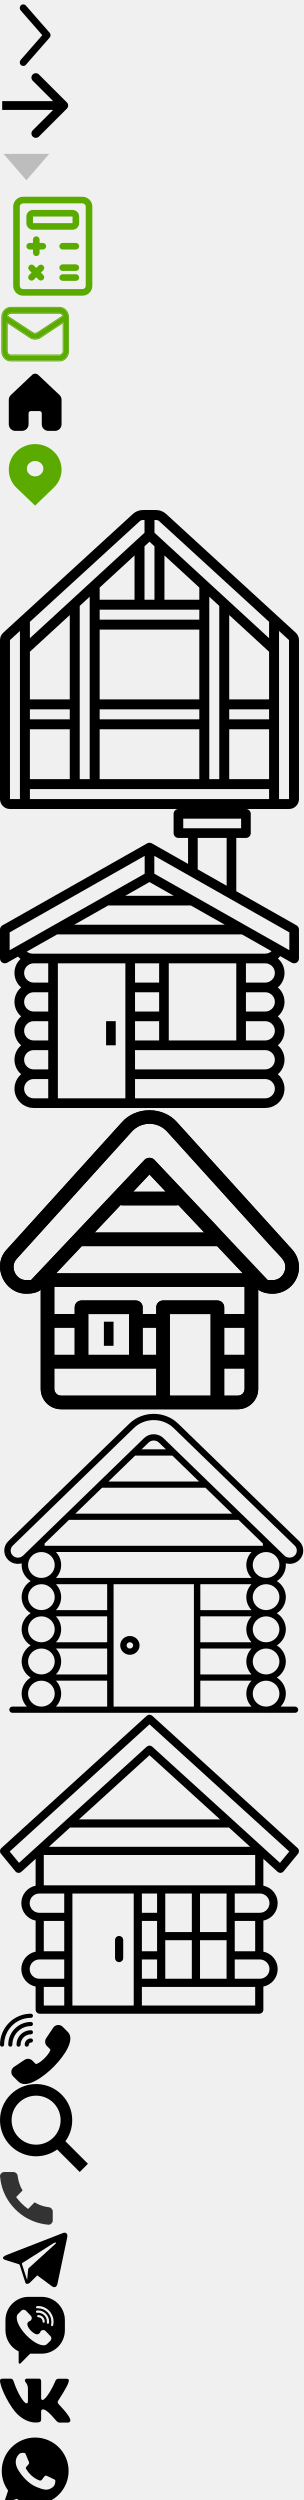
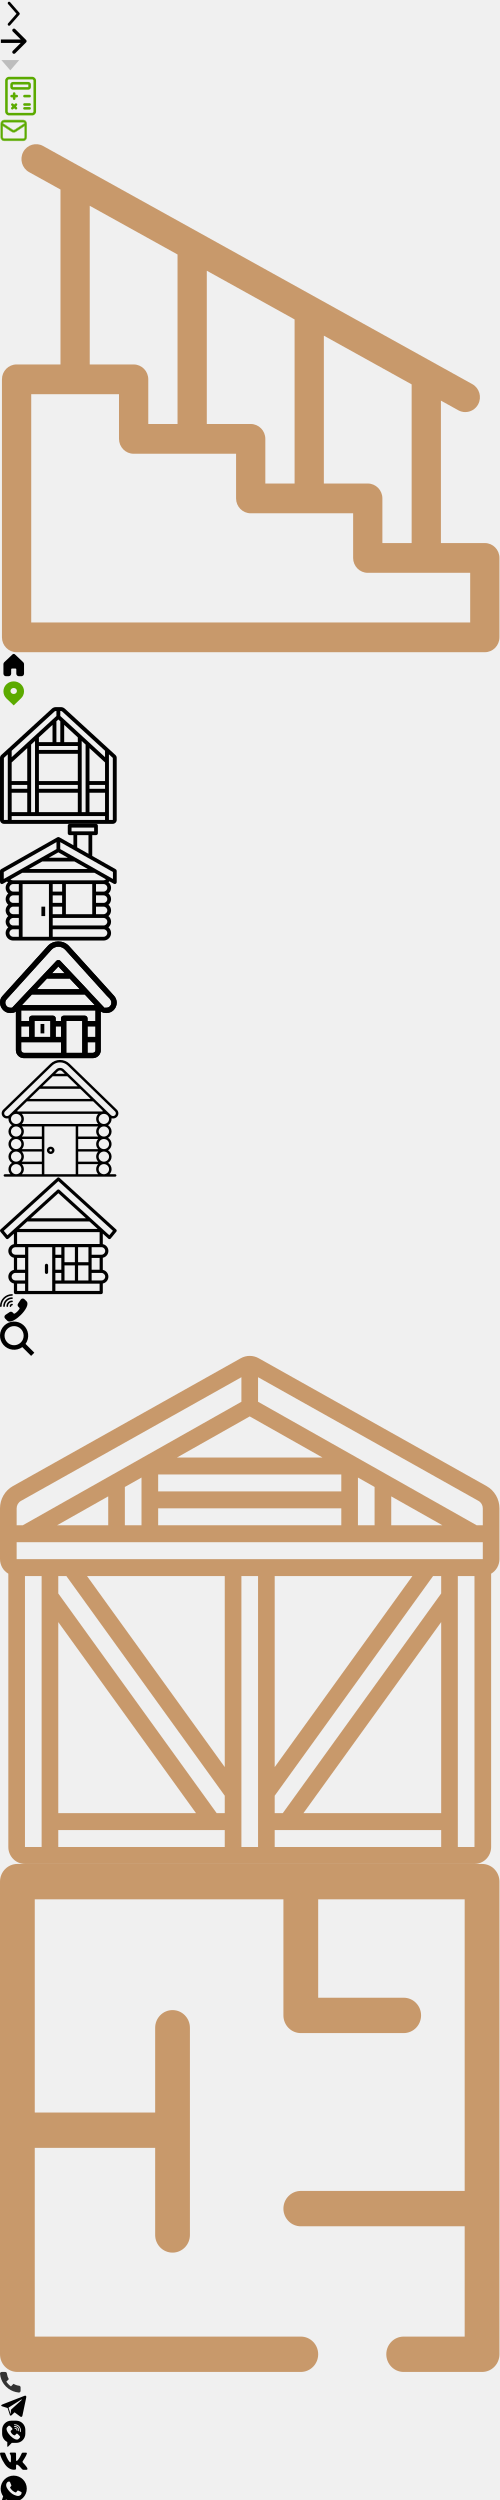
<svg xmlns="http://www.w3.org/2000/svg" xmlns:xlink="http://www.w3.org/1999/xlink">
  <symbol id="arrow-light-sym" viewBox="0 0 16 16">
    <path fill-rule="evenodd" clip-rule="evenodd" d="M5.877 1.258A.76.76 0 0 0 5.3 1a.787.787 0 0 0-.585.25.839.839 0 0 0-.215.575.8.8 0 0 0 .217.56L9.617 8l-4.9 5.614a.804.804 0 0 0-.217.561c0 .2.063.41.215.575.156.169.369.25.585.25a.76.76 0 0 0 .577-.258l.01-.01 5.396-6.171A.804.804 0 0 0 11.5 8a.804.804 0 0 0-.217-.56L5.877 1.257Z" />
  </symbol>
  <use xlink:href="#arrow-light-sym" width="16" height="16" />
  <view id="arrow-light" viewBox="0 0 16 16" />
  <symbol id="arrow-linear-sym" viewBox="0 0 16 16">
    <path fill-rule="evenodd" clip-rule="evenodd" d="m8.843.929 6.364 6.364a1 1 0 0 1 0 1.414L8.843 15.07a1 1 0 0 1-1.414-1.414L12.086 9H.5V7h11.586L7.429 2.343A1 1 0 0 1 8.843.929Z" />
  </symbol>
  <use xlink:href="#arrow-linear-sym" y="16" width="16" height="16" />
  <view id="arrow-linear" viewBox="0 16 16 16" />
  <symbol fill="none" id="arrow-triangle-sym" viewBox="0 0 12 12">
    <path d="m6 9 5.196-6H.804L6 9Z" fill="#BDBDBD" />
  </symbol>
  <use fill="none" xlink:href="#arrow-triangle-sym" y="32" width="12" height="12" />
  <view id="arrow-triangle" viewBox="0 32 12 12" />
  <symbol fill="none" id="calc-sym" viewBox="0 0 24 24">
    <path d="M21 21V3C21 1.76 19.99.75 18.75.75H5.25C4.01.75 3 1.76 3 3v18c0 1.24 1.01 2.25 2.25 2.25h13.5c1.24 0 2.25-1.01 2.25-2.25ZM4.5 21V3c0-.413.337-.75.75-.75h13.5a.75.75 0 0 1 .75.75v18a.75.75 0 0 1-.75.75H5.25A.751.751 0 0 1 4.5 21Z" fill="#5BAA00" />
    <path d="M16.5 3.75h-9c-.827 0-1.5.673-1.5 1.5v1.5c0 .827.673 1.5 1.5 1.5h9c.827 0 1.5-.673 1.5-1.5v-1.5c0-.827-.673-1.5-1.5-1.5Zm-9 3v-1.5h9v1.5h-9Zm2.25 4.5H9v-.75a.75.75 0 0 0-1.5 0v.75h-.75a.75.75 0 0 0 0 1.5h.75v.75a.75.75 0 0 0 1.5 0v-.75h.75a.75.75 0 0 0 0-1.5Zm7.5 0h-3a.75.75 0 1 0 0 1.5h3a.75.75 0 1 0 0-1.5Zm0 4.875h-3a.75.75 0 1 0 0 1.5h3a.75.75 0 1 0 0-1.5Zm0 2.25h-3a.75.75 0 1 0 0 1.5h3a.75.75 0 1 0 0-1.5ZM9.841 16.41a.75.75 0 0 0-1.06 0l-.53.53-.53-.53a.75.75 0 1 0-1.061 1.06l.53.53-.53.53a.75.75 0 1 0 1.06 1.06l.53-.53.53.53a.748.748 0 0 0 1.061 0 .75.75 0 0 0 0-1.06l-.53-.53.53-.53a.75.75 0 0 0 0-1.06Z" fill="#5BAA00" />
  </symbol>
  <use fill="none" xlink:href="#calc-sym" y="44" width="24" height="24" />
  <view id="calc" viewBox="0 44 24 24" />
  <symbol fill="none" id="email-sym" viewBox="0 0 16 16">
    <path fill-rule="evenodd" clip-rule="evenodd" d="M13.581 14.2H2.418a2.037 2.037 0 0 1-1.503-.692A2.46 2.46 0 0 1 .3 11.87V4.13c.002-.61.221-1.2.615-1.637.395-.438.934-.69 1.503-.692H13.58a2.037 2.037 0 0 1 1.503.692 2.46 2.46 0 0 1 .616 1.636v7.743c-.002.61-.221 1.2-.616 1.637-.394.438-.935.69-1.503.692ZM6.74 8.864 1.746 5.57v6.3c0 .21.076.408.204.551a.63.63 0 0 0 .468.218h11.163a.63.63 0 0 0 .468-.218.825.825 0 0 0 .204-.55V5.548L9.261 8.864a2.3 2.3 0 0 1-1.26.38c-.446 0-.882-.132-1.262-.38Zm2.412-.167a2.1 2.1 0 0 1-1.15.348 2.1 2.1 0 0 1-1.152-.348L1.546 5.198v6.673c0 .256.092.503.256.684a.83.83 0 0 0 .616.284h11.163a.83.83 0 0 0 .617-.284c.163-.181.255-.428.255-.684V5.175L9.151 8.697ZM15.5 11.87a2.26 2.26 0 0 1-.564 1.503c-.36.399-.847.624-1.355.626H2.418a1.835 1.835 0 0 1-1.354-.626A2.26 2.26 0 0 1 .5 11.871V4.129c0-.085.005-.168.014-.251v-.004a2.29 2.29 0 0 1 .55-1.248c.36-.4.846-.624 1.354-.626h11.163c.508.002.995.227 1.355.626a2.209 2.209 0 0 1 .547 1.227v.006c.011.09.016.18.017.27v7.742ZM1.634 3.705a.973.973 0 0 1 .168-.26.83.83 0 0 1 .616-.284h11.163a.83.83 0 0 1 .617.284.968.968 0 0 1 .226.434l-5.83 3.834a1.093 1.093 0 0 1-.615.192c-.216 0-.429-.067-.614-.192l-5.794-3.81a1.04 1.04 0 0 1 .063-.198Zm.17.112a.78.78 0 0 1 .146-.239.63.63 0 0 1 .468-.217h11.163a.63.63 0 0 1 .468.217.775.775 0 0 1 .137.217L8.483 7.546l-.002.002a.894.894 0 0 1-.502.157.894.894 0 0 1-.502-.157L1.805 3.817Z" fill="#5BAA00" />
    <path fill-rule="evenodd" clip-rule="evenodd" d="M15.5 11.87a2.26 2.26 0 0 1-.564 1.504c-.36.399-.847.624-1.355.626H2.418a1.835 1.835 0 0 1-1.354-.626A2.26 2.26 0 0 1 .5 11.871V4.129c0-.085.005-.168.014-.251v-.004a2.29 2.29 0 0 1 .55-1.248c.36-.4.846-.624 1.354-.626h11.163c.508.002.995.227 1.355.626a2.209 2.209 0 0 1 .547 1.227v.006c.011.09.016.18.017.27v7.742ZM8 9.046a2.1 2.1 0 0 0 1.151-.348l5.302-3.522v6.696c0 .256-.092.503-.255.684a.83.83 0 0 1-.617.284H2.418a.83.83 0 0 1-.616-.284 1.024 1.024 0 0 1-.256-.684V5.198L6.85 8.697A2.1 2.1 0 0 0 8 9.045Zm-6.366-5.34a.973.973 0 0 1 .168-.26.83.83 0 0 1 .616-.284h11.163a.83.83 0 0 1 .617.284.968.968 0 0 1 .226.434l-5.83 3.834a1.093 1.093 0 0 1-.615.192c-.216 0-.429-.067-.614-.192l-5.794-3.81a1.04 1.04 0 0 1 .063-.198Z" fill="#5BAA00" />
  </symbol>
  <use fill="none" xlink:href="#email-sym" y="68" width="16" height="16" />
  <view id="email" viewBox="0 68 16 16" />
+   <symbol fill="none" id="floors-sym" viewBox="0 0 291 296">
+     <g clip-path="url(#a)">
+       <path d="M282.473 232.407h-25.577v-82.991l10.127 5.621a8.383 8.383 0 0 0 4.074 1.059 8.504 8.504 0 0 0 7.493-4.521c2.253-4.203.73-9.471-3.404-11.766L25.11 1.061c-4.132-2.294-9.312-.745-11.565 3.46-2.256 4.203-.733 9.471 3.401 11.766l18.292 10.146v101.911H9.662c-4.71 0-8.526 3.882-8.526 8.672v150.313c0 4.787 3.817 8.672 8.526 8.672h272.811c4.709 0 8.525-3.885 8.525-8.672v-46.25c0-4.79-3.816-8.672-8.525-8.672Zm-42.627 0h-17.051v-26.016c0-4.79-3.817-8.672-8.526-8.672h-25.576v-86.143l51.153 28.38v92.451Zm-85.255-34.688v-26.016c0-4.787-3.816-8.672-8.525-8.672H120.49V73.736l51.152 28.38v95.603h-17.051ZM52.286 35.896l51.153 28.38v98.755h-17.05v-26.015c0-4.788-3.817-8.672-8.526-8.672H52.286V35.896Zm221.661 242.761H18.187V145.688h51.15v26.015c0 4.79 3.819 8.672 8.526 8.672h59.678v26.016c0 4.79 3.816 8.672 8.525 8.672h59.678v26.016c0 4.789 3.816 8.671 8.525 8.671h59.678v28.907Z" fill="#C8996B" />
+     </g>
+     <defs>
+       <clipPath id="a">
+         <path fill="#fff" d="M0 0h291v296H0z" />
+       </clipPath>
+     </defs>
+   </symbol>
+   <use fill="none" xlink:href="#floors-sym" y="84" width="291" height="296" />
+   <view id="floors" viewBox="0 84 291 296" />
  <symbol id="home-sym" viewBox="0 0 16 16">
    <path d="M8.687 1.262a1 1 0 0 0-1.374 0L2.469 5.84A1.5 1.5 0 0 0 2 6.93v5.57A1.5 1.5 0 0 0 3.5 14H5a1.5 1.5 0 0 0 1.5-1.5V10a.5.5 0 0 1 .5-.5h2a.5.5 0 0 1 .5.5v2.5A1.5 1.5 0 0 0 11 14h1.5a1.5 1.5 0 0 0 1.5-1.5V6.93a1.501 1.501 0 0 0-.47-1.09L8.687 1.26v.002Z" />
  </symbol>
-   <use xlink:href="#home-sym" y="84" width="16" height="16" />
-   <view id="home" viewBox="0 84 16 16" />
+   <use xlink:href="#home-sym" y="380" width="16" height="16" />
+   <view id="home" viewBox="0 380 16 16" />
  <symbol fill="none" id="location-sym" viewBox="0 0 16 16">
    <path d="M12.227 2.707C9.9.431 6.072.431 3.745 2.707a5.724 5.724 0 0 0 0 8.23L7.985 15l4.242-4.098a5.62 5.62 0 0 0 0-8.195ZM7.986 8.346c-1.05 0-1.877-.77-1.877-1.751 0-.98.826-1.751 1.877-1.751 1.05 0 1.876.77 1.876 1.75 0 .981-.825 1.752-1.876 1.752Z" fill="#5BAA00" />
  </symbol>
-   <use fill="none" xlink:href="#location-sym" y="100" width="16" height="16" />
-   <view id="location" viewBox="0 100 16 16" />
+   <use fill="none" xlink:href="#location-sym" y="396" width="16" height="16" />
+   <view id="location" viewBox="0 396 16 16" />
  <symbol id="project-1-sym" viewBox="0 0 68 68">
    <path d="M37.778.893A3.4 3.4 0 0 0 35.48 0h-2.96c-.85 0-1.67.318-2.296.893L.736 27.908A2.273 2.273 0 0 0 0 29.58v36.153A2.267 2.267 0 0 0 2.267 68h63.466A2.267 2.267 0 0 0 68 65.733V29.58c0-.636-.267-1.243-.735-1.673L37.778.893Zm-1.533 1.672L61.2 25.427v3.724L35.133 5.169V2.267h.347c.284 0 .557.106.765.298ZM22.667 61.2V49.867h22.666V61.2H22.667ZM6.8 61.2V49.867h9.067V61.2H6.8Zm0-15.867h9.067V47.6H6.8v-2.267Zm9.067-2.266H6.8V32.23l9.067-8.341v19.177Zm2.266 5.666V21.804L20.4 19.72V61.2h-2.267V48.733Zm13.6-26.066h13.6v2.266H22.667v-2.266h9.066ZM22.667 27.2h22.666v15.867H22.667V27.2Zm0 18.133h22.666V47.6H22.667v-2.267ZM45.333 20.4H37.4V10.335l7.933 7.299V20.4ZM34 7.206l1.133 1.042V20.4h-2.266V8.248L34 7.206ZM30.6 20.4h-7.933v-2.766l7.933-7.3V20.4Zm17 28.333V19.72l2.267 2.085V61.2H47.6V48.733Zm4.533-3.4H61.2V47.6h-9.067v-2.267Zm9.067-2.266h-9.067V23.89l9.067 8.34v10.837Zm-9.067 6.8H61.2V61.2h-9.067V49.867ZM31.755 2.565c.208-.192.481-.299.765-.298h.347v2.902L6.8 29.151v-3.725L31.755 2.565ZM2.267 29.58l2.266-2.077v38.23H2.267V29.58ZM6.8 63.467h54.4v2.266H6.8v-2.266Zm58.933 2.266h-2.266v-38.23l2.266 2.077v36.153Z" />
  </symbol>
-   <use xlink:href="#project-1-sym" y="116" width="68" height="68" />
-   <view id="project-1" viewBox="0 116 68 68" />
+   <use xlink:href="#project-1-sym" y="412" width="68" height="68" />
+   <view id="project-1" viewBox="0 412 68 68" />
  <symbol id="project-2-sym" viewBox="0 0 68 68">
    <path d="M67.444 26.465 53.742 18.7V6.58h2.194a1.097 1.097 0 0 0 1.096-1.096V1.097A1.097 1.097 0 0 0 55.936 0H40.58a1.097 1.097 0 0 0-1.097 1.097v4.387A1.097 1.097 0 0 0 40.58 6.58h2.193v5.905L34.541 7.82a1.097 1.097 0 0 0-1.082 0L.556 26.465A1.097 1.097 0 0 0 0 27.42V34a1.096 1.096 0 0 0 1.637.954l2.456-1.393c.174.2.367.384.575.549a4.34 4.34 0 0 0 .138 6.47 4.33 4.33 0 0 0 0 6.581 4.329 4.329 0 0 0 0 6.58 4.33 4.33 0 0 0 0 6.581A4.369 4.369 0 0 0 7.677 68h52.646a4.369 4.369 0 0 0 2.87-7.678 4.328 4.328 0 0 0 0-6.58 4.329 4.329 0 0 0 0-6.58 4.329 4.329 0 0 0 0-6.581 4.328 4.328 0 0 0 .015-6.569c.19-.167.366-.35.525-.548l2.632 1.49A1.098 1.098 0 0 0 68 34v-6.58a1.097 1.097 0 0 0-.556-.955ZM41.677 2.194H54.84v2.193H41.677V2.194Zm3.29 4.387h6.581v10.876l-6.58-3.729V6.581Zm6.163 19.742H16.87l7.742-4.387h18.776l1.722.976 6.02 3.41ZM34 16.615l5.517 3.127H28.483L34 16.615ZM2.194 28.059l30.71-17.403v4.058L2.193 32.118v-4.06Zm3.29 9.231a2.194 2.194 0 0 1 2.193-2.193h3.29v4.387h-3.29a2.194 2.194 0 0 1-2.193-2.194Zm48.258 15.355H38.387V35.097h15.355v17.548Zm-17.548-6.58H30.71v-4.388h5.483v4.388Zm-5.484 2.193h5.483v4.387H30.71v-4.387Zm5.483-8.774H30.71v-4.387h5.483v4.387Zm-7.677 14.258v12.064H13.161v-30.71h15.355v18.646ZM5.484 43.87a2.193 2.193 0 0 1 2.193-2.194h3.29v4.388h-3.29a2.193 2.193 0 0 1-2.193-2.194Zm0 6.58a2.194 2.194 0 0 1 2.193-2.193h3.29v4.387h-3.29a2.194 2.194 0 0 1-2.193-2.193Zm0 6.581a2.194 2.194 0 0 1 2.193-2.193h3.29v4.387h-3.29a2.193 2.193 0 0 1-2.193-2.194Zm0 6.58a2.194 2.194 0 0 1 2.193-2.193h3.29v4.387h-3.29a2.193 2.193 0 0 1-2.193-2.193Zm57.032 0a2.194 2.194 0 0 1-2.193 2.194H30.71V61.42h29.613a2.194 2.194 0 0 1 2.193 2.194Zm0-6.58a2.194 2.194 0 0 1-2.193 2.194H30.71v-4.387h29.613a2.194 2.194 0 0 1 2.193 2.193Zm0-6.58a2.194 2.194 0 0 1-2.193 2.193h-4.388v-4.387h4.388a2.194 2.194 0 0 1 2.193 2.194Zm0-6.581a2.194 2.194 0 0 1-2.193 2.194h-4.388v-4.388h4.388a2.194 2.194 0 0 1 2.193 2.194Zm0-6.58a2.194 2.194 0 0 1-2.193 2.193h-4.388v-4.387h4.388a2.194 2.194 0 0 1 2.193 2.193Zm-2.193-4.388H7.677c-.088 0-.17.021-.257.026v-.026a2.18 2.18 0 0 1-1.329-.472L13 28.516h42.006l6.753 3.827a2.17 2.17 0 0 1-1.435.56Zm5.483-.785-9.975-5.653-20.734-11.75v-4.058l30.71 17.402v4.059Z" />
    <path d="M26.323 48.258h-2.194v5.484h2.194v-5.484Z" />
  </symbol>
-   <use xlink:href="#project-2-sym" y="184" width="68" height="68" />
-   <view id="project-2" viewBox="0 184 68 68" />
+   <use xlink:href="#project-2-sym" y="480" width="68" height="68" />
+   <view id="project-2" viewBox="0 480 68 68" />
  <symbol id="project-3-sym" viewBox="0 0 68 69">
    <path d="M25.823 48.608h-2.194v5.484h2.194v-5.484Z" />
    <path d="M40.304 3.297c-3.203-3.697-9.421-3.702-12.624 0L1.538 32.196c-3.49 3.658-.628 10.043 4.458 10.043 2.57 0 3.265-.93 3.265-.93v22.575a4.644 4.644 0 0 0 4.637 4.638h40.19a4.643 4.643 0 0 0 4.637-4.638V41.307s1.024.932 3.265.932A6.017 6.017 0 0 0 68 36.23c0-1.494-.55-2.928-1.553-4.033l-26.143-28.9ZM27.433 22.064c.123.031.242.076.377.076h12.366c.134 0 .254-.045.379-.076l5.91 6.26H21.52l5.913-6.26Zm2.847-3.016 3.713-3.932 3.713 3.932H30.28ZM18.6 31.417h30.786l5.84 6.184H12.76l5.84-6.184Zm-6.248 24.737V49.97h4.637v6.184h-4.637Zm7.729-9.277h9.275v9.277H20.08v-9.277Zm12.366 3.093h3.092v6.184h-3.092V49.97Zm4.637-6.185c-.854 0-1.545.693-1.545 1.546v1.546h-3.092v-1.546c0-.853-.692-1.546-1.546-1.546H18.535c-.853 0-1.546.693-1.546 1.546v1.546h-4.637v-6.184h43.282v6.184h-4.638v-1.546c0-.853-.69-1.546-1.545-1.546H37.084Zm13.912 6.185h4.638v6.184h-4.638V49.97ZM12.352 63.884v-4.638H35.54v6.184H13.898a1.549 1.549 0 0 1-1.546-1.546ZM38.63 65.43V46.877h9.275V65.43H38.63Zm15.458 0h-3.092v-6.184h4.638v4.638c0 .852-.693 1.546-1.546 1.546Zm7.902-26.283h-1.054l-25.82-27.345c-.584-.619-1.663-.619-2.247 0L7.05 39.147H5.996c-2.46.071-3.868-3.1-2.164-4.876l26.142-28.9a5.424 5.424 0 0 1 8.04 0l26.142 28.9c1.69 1.771.306 4.952-2.166 4.876Z" />
    <path fill-rule="evenodd" clip-rule="evenodd" d="M27.983 3.558c3.043-3.516 8.976-3.512 12.019 0L66.15 32.466a5.588 5.588 0 0 1 1.45 3.763 5.617 5.617 0 0 1-5.61 5.611c-1.063 0-1.825-.22-2.313-.433a3.428 3.428 0 0 1-.535-.286 1.932 1.932 0 0 1-.139-.101l-.007-.006-.002-.002-.001-.002-.668-.608v23.483a4.243 4.243 0 0 1-4.237 4.239h-40.19a4.244 4.244 0 0 1-4.237-4.239V40.103l-.717.96a2.041 2.041 0 0 1-.522.348c-.433.205-1.19.428-2.426.428-2.361 0-4.219-1.48-5.08-3.413-.86-1.931-.703-4.262.911-5.954l26.15-28.907.006-.007Zm31.142 38.02c-.27-.152-.4-.271-.4-.271v22.577a4.643 4.643 0 0 1-4.637 4.638h-40.19a4.644 4.644 0 0 1-4.637-4.638V41.31s-.11.145-.4.322c-.444.269-1.313.608-2.865.608-5.086 0-7.948-6.385-4.458-10.043l26.142-28.9c3.203-3.7 9.422-3.696 12.624 0l26.142 28.9A5.988 5.988 0 0 1 68 36.228a6.017 6.017 0 0 1-6.01 6.011c-1.441 0-2.379-.385-2.865-.66ZM27.53 21.676l-.227-.056-6.71 7.104h26.8l-6.708-7.104-.226.056c-.065.016-.11.029-.145.039a.46.46 0 0 1-.138.025H27.81a.47.47 0 0 1-.14-.026l-.14-.038Zm6.463-7.142-4.64 4.914h9.28l-4.64-4.914ZM56.153 38l-6.595-6.984h-31.13L11.832 38h44.322Zm-44.2 11.569v6.984h5.436V49.57h-5.437Zm17.803-3.093H19.68v10.077h10.075V46.477Zm6.183 3.093h-3.892v6.984h3.892V49.57Zm-3.892-2.293h3.892V45.33c0-.633.512-1.146 1.145-1.146h12.367c.633 0 1.145.514 1.145 1.146v1.946h5.438v-6.984H11.952v6.984h5.437V45.33c0-.632.514-1.146 1.146-1.146h12.366c.633 0 1.146.514 1.146 1.146v1.946Zm23.987 2.293h-5.438v6.984h5.438V49.57Zm-20.095 9.276H11.952v5.038c0 1.073.873 1.946 1.946 1.946h22.04v-6.984Zm12.366-12.369H38.23V65.83h10.075V46.477Zm2.291 12.369v6.984h3.492a1.948 1.948 0 0 0 1.946-1.946v-5.038h-5.438Zm-15.77-46.77 25.937 27.471h1.221c1.425.04 2.52-.858 3.015-1.984.496-1.125.423-2.54-.55-3.564L38.31 5.103a5.824 5.824 0 0 0-8.633 0L3.54 33.998c-.98 1.027-1.05 2.442-.552 3.566.5 1.124 1.596 2.022 3.014 1.983h1.22l25.939-27.47c.427-.452 1.24-.452 1.666 0ZM29.985 5.36l-.308-.256.27.299L3.832 34.27c-1.704 1.776-.295 4.947 2.164 4.876h1.053l25.82-27.345c.584-.619 1.663-.619 2.248 0L48.844 26.34l11.92 13.206.265-.4h.961c2.44.075 3.818-3.021 2.231-4.805l.228-.343-2.172-1.806-24.264-26.82a5.424 5.424 0 0 0-8.029-.012ZM21.52 28.324l5.913-6.26.087.024c.093.026.187.052.29.052h12.366c.102 0 .195-.026.289-.052a3.2 3.2 0 0 1 .09-.024l5.91 6.26H21.52Zm16.186-9.276H30.28l3.713-3.932 3.713 3.932Zm11.68 12.369 5.84 6.184H12.76l5.84-6.184h30.786ZM16.989 56.154h-4.637V49.97h4.637v6.184Zm3.092 0v-9.277h9.275v9.277H20.08Zm12.366 0V49.97h3.092v6.184h-3.092Zm4.637-12.369c-.854 0-1.545.693-1.545 1.546v1.546h-3.092v-1.546c0-.853-.692-1.546-1.546-1.546H18.535c-.853 0-1.546.693-1.546 1.546v1.546h-4.637v-6.184h43.282v6.184h-4.638v-1.546c0-.853-.69-1.546-1.545-1.546H37.084Zm13.912 12.369V49.97h4.638v6.184h-4.638ZM13.898 65.43a1.549 1.549 0 0 1-1.546-1.546v-4.638H35.54v6.184H13.898Zm34.007 0H38.63V46.877h9.275V65.43Zm7.729-1.546c0 .852-.693 1.546-1.546 1.546h-3.092v-6.184h4.638v4.638Z" />
  </symbol>
-   <use xlink:href="#project-3-sym" y="252" width="68" height="69" />
-   <view id="project-3" viewBox="0 252 68 69" />
+   <use xlink:href="#project-3-sym" y="548" width="68" height="69" />
+   <view id="project-3" viewBox="0 548 68 69" />
  <symbol id="project-4-sym" viewBox="0 0 69 69">
    <path d="M68.056 33.809a2.96 2.96 0 0 0 0-4.277L40.543 2.812c-3.077-2.988-8.074-2.99-11.151 0L1.879 29.532a2.967 2.967 0 0 0 0 4.277c.829.804 2.008 1.046 3.062.753a4.27 4.27 0 0 0-.02.38c0 1.53.817 2.877 2.047 3.658-1.23.78-2.046 2.127-2.046 3.657 0 1.53.816 2.877 2.046 3.658-1.23.78-2.046 2.127-2.046 3.657 0 1.53.816 2.877 2.046 3.657-1.23.78-2.046 2.128-2.046 3.658 0 1.53.816 2.877 2.046 3.658-1.23.78-2.046 2.127-2.046 3.657a4.28 4.28 0 0 0 1.189 2.949H2.843a.72.72 0 0 0-.73.708.72.72 0 0 0 .73.709h6.52l.057.002.056-.002h50.989l.056.002.056-.002h6.515a.72.72 0 0 0 .73-.709.719.719 0 0 0-.73-.708h-3.268a4.283 4.283 0 0 0 1.187-2.949c0-1.53-.815-2.877-2.043-3.657 1.228-.78 2.043-2.128 2.043-3.658 0-1.53-.815-2.877-2.043-3.657 1.228-.78 2.043-2.128 2.043-3.658 0-1.53-.815-2.877-2.043-3.657 1.228-.78 2.043-2.127 2.043-3.658 0-1.53-.815-2.877-2.042-3.657 1.227-.78 2.042-2.128 2.042-3.658a4.25 4.25 0 0 0-.02-.38c1.054.296 2.233.054 3.065-.753ZM2.91 32.807a1.578 1.578 0 0 1 0-2.274l27.512-26.72c2.508-2.435 6.582-2.434 9.089 0l27.512 26.72a1.575 1.575 0 0 1 0 2.274c-.625.607-1.716.607-2.34 0L37.17 6.087a3.183 3.183 0 0 0-4.405 0c-3.55 3.448-1.985 1.923-27.513 26.72a1.693 1.693 0 0 1-2.341 0Zm21.463 12.4H12.722a4.283 4.283 0 0 0 1.187-2.95c0-1.137-.452-2.17-1.187-2.948h11.652v5.897Zm0 1.416v5.898H12.722a4.283 4.283 0 0 0 1.187-2.949 4.283 4.283 0 0 0-1.187-2.949h11.652Zm0 7.315v5.898H12.722a4.283 4.283 0 0 0 1.188-2.949 4.283 4.283 0 0 0-1.188-2.95h11.652Zm0 7.315v5.898H12.722a4.283 4.283 0 0 0 1.188-2.949 4.283 4.283 0 0 0-1.188-2.95h11.652Zm21.187 0h11.652a4.279 4.279 0 0 0-1.19 2.95c0 1.136.453 2.17 1.19 2.948H45.56v-5.898Zm0-1.417v-5.898h11.652a4.279 4.279 0 0 0-1.19 2.949 4.28 4.28 0 0 0 1.19 2.95H45.56Zm0-7.315v-5.898h11.652a4.279 4.279 0 0 0-1.19 2.95c0 1.136.454 2.17 1.19 2.948H45.56Zm0-7.315v-5.898h11.65a4.28 4.28 0 0 0-1.188 2.95c0 1.137.454 2.17 1.19 2.948H45.56Zm-32.84-7.314a4.283 4.283 0 0 0 1.188-2.95c0-1.136-.452-2.17-1.186-2.948H57.21a4.278 4.278 0 0 0-1.188 2.948 4.28 4.28 0 0 0 1.19 2.95c-1.565-.005-43.082 0-44.491 0Zm26.475-27.834 6.07 5.895H24.67l6.07-5.895h8.457ZM32.199 8.64l1.597-1.552c.625-.606 1.72-.604 2.343 0l1.598 1.552H32.2Zm14.526 8.729 6.07 5.896H17.14l6.07-5.896h23.515Zm7.53 7.312 5.536 5.378v.517H10.143v-.517l5.538-5.378h38.573ZM6.38 34.942c0-1.628 1.363-2.951 3.04-2.951 1.671 0 3.03 1.323 3.03 2.951 0 1.616-1.34 2.93-2.995 2.949l-.036-.002-.035.002c-1.66-.02-3.004-1.333-3.004-2.949Zm0 7.315c0-1.616 1.345-2.93 3.004-2.948l.035.002.036-.002c1.655.019 2.996 1.332 2.996 2.948 0 1.617-1.343 2.931-2.999 2.949l-.033-.002-.032.002c-1.66-.018-3.007-1.332-3.007-2.949Zm0 7.315c0-1.617 1.346-2.93 3.007-2.948l.032.001.033-.001c1.656.017 2.999 1.331 2.999 2.948s-1.343 2.93-2.999 2.948l-.033-.001-.032.001c-1.66-.017-3.007-1.331-3.007-2.948Zm0 7.315c0-1.617 1.346-2.93 3.007-2.948l.032.001.033-.001c1.656.017 2.999 1.331 2.999 2.948s-1.343 2.931-2.999 2.949l-.033-.002-.032.002c-1.66-.018-3.007-1.332-3.007-2.949Zm0 7.315c0-1.616 1.346-2.93 3.007-2.948l.032.002.033-.002c1.656.018 2.999 1.332 2.999 2.948 0 1.618-1.345 2.934-3.003 2.95H9.39c-1.662-.016-3.01-1.332-3.01-2.95Zm19.453 2.95V39.304h18.27V67.15h-18.27Zm37.72-2.95c0 1.618-1.346 2.934-3.004 2.95h-.056c-1.663-.016-3.011-1.331-3.011-2.95 0-1.616 1.346-2.93 3.006-2.948l.033.002.033-.002c1.656.018 2.998 1.332 2.998 2.948Zm0-7.315c0 1.617-1.343 2.931-3 2.949l-.032-.002-.033.002c-1.66-.018-3.006-1.332-3.006-2.949 0-1.617 1.346-2.93 3.006-2.948l.033.001.033-.001c1.656.017 2.998 1.331 2.998 2.948Zm0-7.315c0 1.617-1.343 2.93-3 2.948l-.032-.001-.033.001c-1.66-.017-3.006-1.331-3.006-2.948s1.346-2.93 3.006-2.948l.033.001.033-.001c1.656.017 2.998 1.331 2.998 2.948Zm0-7.315c0 1.617-1.343 2.931-3 2.949l-.032-.002-.033.002c-1.66-.018-3.006-1.332-3.006-2.949 0-1.616 1.344-2.93 3.004-2.948l.035.002.035-.002c1.655.019 2.996 1.332 2.996 2.948Zm-2.997-4.366-.035-.002-.035.002c-1.66-.02-3.004-1.333-3.004-2.949 0-1.628 1.363-2.951 3.039-2.951 1.672 0 3.031 1.323 3.031 2.951 0 1.616-1.34 2.93-2.996 2.949Z" />
    <path d="M29.534 51.092c-1.209 0-2.192.956-2.192 2.13 0 1.182.984 2.143 2.192 2.143 1.217 0 2.207-.961 2.207-2.143 0-1.175-.99-2.13-2.207-2.13Zm0 2.857a.723.723 0 0 1-.734-.727c0-.393.33-.713.734-.713.413 0 .749.32.749.713a.74.74 0 0 1-.749.727Z" />
  </symbol>
-   <use xlink:href="#project-4-sym" y="321" width="69" height="69" />
-   <view id="project-4" viewBox="0 321 69 69" />
+   <use xlink:href="#project-4-sym" y="617" width="69" height="69" />
+   <view id="project-4" viewBox="0 617 69 69" />
  <symbol id="project-5-sym" viewBox="0 0 68 68">
    <path d="M67.698 30.334 34.626.242a.93.93 0 0 0-1.252 0L.302 30.334A.93.93 0 0 0 .21 31.61l3.302 4.02a.93.93 0 0 0 1.344.097l3.246-2.953v6.11a4.05 4.05 0 0 0 0 7.942v7.058a4.05 4.05 0 0 0 0 7.942v5.245a.93.93 0 0 0 .928.93h49.94a.93.93 0 0 0 .93-.93v-5.245a4.05 4.05 0 0 0 0-7.942v-7.058a4.05 4.05 0 0 0 0-7.942v-6.11l3.245 2.953a.931.931 0 0 0 .626.242h.067a.93.93 0 0 0 .652-.337l3.3-4.022a.93.93 0 0 0-.092-1.275Zm-53.09 35.807H9.96v-4.236h4.65v4.236Zm0-6.095H8.897a2.192 2.192 0 0 1 0-4.383h5.711v4.383Zm0-6.243H9.96v-6.898h4.65v6.898Zm0-8.757H8.897a2.192 2.192 0 0 1 0-4.383h5.711v4.383Zm15.806.93V66.14H16.468V40.663h13.946v5.312Zm-14.876-7.172H9.959v-6.9H58.04v6.9H15.538Zm36.547-13.142 4.817 4.383H11.1l4.817-4.383h36.169ZM17.96 23.803 34 9.21l16.04 14.594H17.96Zm35.432 23.102h4.647v6.898h-4.647v-6.898Zm-7.902 2.52v-8.762h6.042v8.761H45.49Zm6.042 1.859v8.762H45.49v-8.762h6.042Zm-13.946-1.86v-8.761h6.044v8.761h-6.044Zm6.043 1.86v8.762h-6.042v-8.762h6.042Zm-11.358 2.52v-6.899h3.453v6.898h-3.453Zm3.453 1.859v4.383h-3.453v-4.383h3.453Zm-3.453-10.617v-4.383h3.453v4.383h-3.453ZM58.038 66.14H32.271v-4.236h25.767v4.236Zm3.254-8.288a2.194 2.194 0 0 1-2.191 2.191h-5.71v-4.382h5.712a2.194 2.194 0 0 1 2.191 2.191h-.002Zm0-15a2.194 2.194 0 0 1-2.191 2.192h-5.71v-4.383h5.712a2.194 2.194 0 0 1 2.191 2.192h-.002Zm2.379-9.162-4.077-3.708-6.524-5.938-18.444-16.78a.931.931 0 0 0-1.252 0l-18.443 16.78-6.527 5.938-4.077 3.71-2.12-2.58L34 2.186l31.793 28.925-2.122 2.58Z" />
    <path d="M27.093 56.263a.93.93 0 0 0 .93-.93V51.25a.93.93 0 0 0-1.86 0v4.084a.929.929 0 0 0 .93.93Z" />
  </symbol>
-   <use xlink:href="#project-5-sym" y="390" width="68" height="68" />
-   <view id="project-5" viewBox="0 390 68 68" />
+   <use xlink:href="#project-5-sym" y="686" width="68" height="68" />
+   <view id="project-5" viewBox="0 686 68 68" />
  <symbol id="ringing-phone-sym" viewBox="0 0 16 16">
    <path d="M2.583 13.116a1.4 1.4 0 0 1 .619-1.032l2.386-1.59a1.41 1.41 0 0 1 1.775.175l.763.769c.173.06.976-.28 2.009-1.313 1.034-1.034 1.369-1.83 1.325-1.988l-.782-.783a1.41 1.41 0 0 1-.176-1.774l1.59-2.387a1.402 1.402 0 0 1 1.033-.62c.422-.041.833.107 1.132.406l1.18 1.18c1.617 1.617-.489 5.172-3.293 7.976-1.906 1.907-6.078 5.193-7.976 3.293l-1.18-1.18a1.4 1.4 0 0 1-.405-1.132ZM7.031 0a.468.468 0 1 1 0 .938A6.1 6.1 0 0 0 .938 7.03a.468.468 0 1 1-.938 0A7.039 7.039 0 0 1 7.031 0Zm0 1.875a.468.468 0 1 1 0 .938A4.223 4.223 0 0 0 2.813 7.03a.468.468 0 1 1-.938 0 5.162 5.162 0 0 1 5.156-5.156Zm0 1.875a.468.468 0 1 1 0 .938A2.346 2.346 0 0 0 4.688 7.03a.468.468 0 1 1-.938 0 3.285 3.285 0 0 1 3.281-3.28Zm0 1.875a.468.468 0 1 1 0 .938.47.47 0 0 0-.468.468.468.468 0 1 1-.938 0c0-.775.63-1.406 1.406-1.406Z" />
  </symbol>
-   <use xlink:href="#ringing-phone-sym" y="458" width="16" height="16" />
-   <view id="ringing-phone" viewBox="0 458 16 16" />
+   <use xlink:href="#ringing-phone-sym" y="754" width="16" height="16" />
+   <view id="ringing-phone" viewBox="0 754 16 16" />
  <symbol fill="none" id="search-sym" viewBox="0 0 20 20">
    <path fill-rule="evenodd" clip-rule="evenodd" d="M20 18.133 18.133 20l-5.121-5.12a8.213 8.213 0 1 1 1.868-1.868L20 18.133ZM8.213 2.64a5.573 5.573 0 1 0 0 11.146 5.573 5.573 0 0 0 0-11.146Z" fill="#000" />
  </symbol>
-   <use fill="none" xlink:href="#search-sym" y="474" width="20" height="20" />
-   <view id="search" viewBox="0 474 20 20" />
+   <use fill="none" xlink:href="#search-sym" y="770" width="20" height="20" />
+   <view id="search" viewBox="0 770 20 20" />
+   <symbol fill="none" id="size-sym" viewBox="0 0 291 296">
+     <path d="M283.497 75.857 150.767 1.391A10.68 10.68 0 0 0 145.5 0a10.68 10.68 0 0 0-5.267 1.391L7.493 75.867a14.668 14.668 0 0 0-5.48 5.432A14.993 14.993 0 0 0 0 88.807v29.599a9.963 9.963 0 0 0 1.307 4.908 9.749 9.749 0 0 0 3.543 3.587v159.233a9.952 9.952 0 0 0 2.841 6.976A9.615 9.615 0 0 0 14.55 296h261.9a9.614 9.614 0 0 0 6.859-2.89 9.953 9.953 0 0 0 2.841-6.976V126.901a9.745 9.745 0 0 0 3.543-3.587 9.964 9.964 0 0 0 1.307-4.908V88.807c0-2.643-.695-5.239-2.015-7.516a14.661 14.661 0 0 0-5.488-5.434Zm-2.197 42.549H9.7v-9.866h271.6v9.866Zm-41.012 9.866L160.05 239.574V128.272h80.238ZM160.05 276.267h97v9.867h-97v-9.867Zm16.752-9.866 80.248-111.302v111.302h-80.248ZM257.05 138.41l-92.281 127.991h-4.719v-10.138l92.281-127.991h4.719v10.138Zm-223.1 16.689 80.248 111.302H33.95V155.099Zm0 121.168h97v9.867h-97v-9.867Zm92.281-9.866L33.95 138.41v-10.138h4.719l92.281 127.991v10.138h-4.719Zm-75.53-138.129h80.249v111.302L50.702 128.272Zm94.799-93.01 42.384 23.946h-84.768L145.5 35.262Zm112.234 63.411H227.95V81.846l29.784 16.827Zm-39.484 0h-9.7V70.885l9.7 5.48v22.308Zm-19.4-19.732H92.15v-9.867h106.7v9.867Zm-106.7 9.866h106.7v9.866H92.15v-9.866Zm-9.7 9.866h-9.7V76.365l9.7-5.48v27.788Zm-19.4 0H33.266L63.05 81.846v16.827ZM278.797 84.49a4.885 4.885 0 0 1 1.831 1.811c.44.76.672 1.625.672 2.506v9.866h-3.594L150.35 26.718V12.412L278.797 84.49ZM9.7 88.807c0-.879.232-1.741.67-2.498a4.89 4.89 0 0 1 1.823-1.809L140.65 12.422v14.306L13.294 98.673H9.7v-9.866Zm14.55 197.327h-9.7V128.272h9.7v157.862Zm126.1 0h-9.7V128.272h9.7v157.862Zm116.4 0V128.272h9.7v157.862h-9.7Z" fill="#C8996B" />
+   </symbol>
+   <use fill="none" xlink:href="#size-sym" y="790" width="291" height="296" />
+   <view id="size" viewBox="0 790 291 296" />
+   <symbol fill="none" id="square-sym" viewBox="0 0 291 296">
+     <path d="M280.871.01H10.129C4.535.01 0 4.62 0 10.312v275.382c0 5.69 4.535 10.303 10.13 10.303h165.126c5.595 0 10.129-4.613 10.129-10.303 0-5.692-4.534-10.304-10.129-10.304H20.259V165.453h70.139v50.718c0 5.692 4.534 10.303 10.129 10.303 5.596 0 10.13-4.611 10.13-10.303V95.466c0-5.691-4.534-10.303-10.13-10.303-5.595 0-10.13 4.612-10.13 10.303v49.379H20.26V20.616h144.867v67.64c0 5.69 4.534 10.304 10.13 10.304h59.946c5.595 0 10.129-4.613 10.129-10.303 0-5.692-4.534-10.304-10.129-10.304h-49.817V20.616h85.356v169.909h-95.485c-5.596 0-10.13 4.612-10.13 10.303 0 5.692 4.534 10.304 10.13 10.304h95.485v64.259h-35.539c-5.596 0-10.13 4.612-10.13 10.304 0 5.69 4.534 10.303 10.13 10.303h45.669c5.595 0 10.129-4.613 10.129-10.303V10.313C291 4.62 286.466.009 280.871.009Z" fill="#C8996B" />
+   </symbol>
+   <use fill="none" xlink:href="#square-sym" y="1086" width="291" height="296" />
+   <view id="square" viewBox="0 1086 291 296" />
  <symbol fill="none" id="tel-sym" viewBox="0 0 12 12">
    <path d="M11.233 8.033C11.167 8 11.067 8 11 8a7.825 7.825 0 0 1-3.133-1.1L6.4 8.4c-1.067-.733-2-1.7-2.733-2.7l1.466-1.5c-.566-.933-.933-2-1.1-3.167V1c0-.067 0-.167-.033-.233A1 1 0 0 0 3.033 0H1C.467 0 0 .433 0 .967V1c0 .067 0 .1.033.167.2 2.2 1 4.2 2.2 5.866C3 8.067 3.9 9 4.967 9.767c1.666 1.2 3.7 2 5.866 2.2.067 0 .1.033.167.033h.033c.534 0 .967-.467.967-1V8.967c0-.434-.333-.834-.767-.934Z" fill="#333" />
  </symbol>
-   <use fill="none" xlink:href="#tel-sym" y="494" width="12" height="12" />
-   <view id="tel" viewBox="0 494 12 12" />
+   <use fill="none" xlink:href="#tel-sym" y="1382" width="12" height="12" />
+   <view id="tel" viewBox="0 1382 12 12" />
  <symbol id="telegram-sym" viewBox="0 0 16 16">
    <path d="m8.001 11.983.477-.468.054.038c.035.025.07.048.102.073l1.028.766c.7.523 1.402 1.046 2.105 1.567.602.447 1.13.247 1.295-.487l.001-.005v-.004l.002-.01.501-2.38v-.002c.508-2.41 1.015-4.821 1.521-7.232l.06-.279c.071-.319.142-.639.17-.961.054-.633-.398-.948-.98-.72L6.643 4.873h-.001l-.003.002-1.405.547-.994.386c-.931.36-1.862.722-2.79 1.092a2.36 2.36 0 0 0-.636.38c-.203.172-.171.408.05.556.128.085.277.146.424.193.992.317 1.985.63 2.98.938.129.04.19.101.231.23.236.742.474 1.483.713 2.224l.559 1.741c.057.181.163.266.352.276.276.015.493-.09.686-.282.395-.392.793-.782 1.193-1.174Zm-1.817.474-.016.068-.03-.075a1.193 1.193 0 0 1-.037-.093l-.29-.9c-.268-.83-.535-1.66-.809-2.488-.048-.146-.013-.208.106-.284C6.3 7.93 7.492 7.172 8.683 6.414l3.472-2.206c.12-.075.256-.13.392-.168.04-.011.09.009.138.029a.664.664 0 0 0 .066.024.722.722 0 0 0-.022.065.286.286 0 0 1-.062.127c-.343.319-.69.634-1.036.948l-.31.282-.968.88a1848.47 1848.47 0 0 1-3.776 3.432.537.537 0 0 0-.183.39c-.046.562-.098 1.124-.15 1.686l-.045.476a.52.52 0 0 1-.015.078Z" />
  </symbol>
-   <use xlink:href="#telegram-sym" y="506" width="16" height="16" />
-   <view id="telegram" viewBox="0 506 16 16" />
+   <use xlink:href="#telegram-sym" y="1394" width="16" height="16" />
+   <view id="telegram" viewBox="0 1394 16 16" />
  <symbol id="viber-sym" viewBox="0 0 16 16">
    <path d="M9.502.396H6.498c-2.891 0-5.257 2.395-5.257 5.32v2.28c0 2.053 1.183 3.934 3.004 4.808v2.546c0 .228.282.342.432.171l2.178-2.204h2.647c2.89 0 5.256-2.394 5.256-5.32v-2.28c0-2.926-2.365-5.32-5.256-5.32Zm1.971 9.976-.77.76c-.807.798-2.89-.114-4.73-2.014-1.84-1.9-2.648-4.028-1.878-4.826l.75-.76c.282-.285.752-.266 1.07.019l1.09 1.14c.394.399.225 1.083-.282 1.235-.356.114-.6.513-.488.874.188.836 1.24 1.9 2.028 2.109a.773.773 0 0 0 .882-.475.731.731 0 0 1 1.22-.266l1.09 1.14c.3.266.3.74.018 1.064ZM8.676 4.007c-.075 0-.15 0-.226.019-.131.019-.262-.095-.281-.228-.019-.133.094-.266.225-.285.094-.02.188-.02.282-.02 1.37 0 2.497 1.14 2.497 2.528 0 .095 0 .19-.02.285-.018.133-.15.247-.28.228-.132-.02-.245-.152-.226-.285 0-.076.019-.152.019-.228a1.991 1.991 0 0 0-1.99-2.014Zm1.502 2.033a.25.25 0 0 1-.244.247.25.25 0 0 1-.245-.247c0-.551-.45-1.007-.995-1.007a.25.25 0 0 1-.244-.247.25.25 0 0 1 .244-.247c.808-.02 1.484.665 1.484 1.5Zm1.915.817a.263.263 0 0 1-.32.19.244.244 0 0 1-.169-.304 2.85 2.85 0 0 0 .076-.703C11.68 4.368 10.328 3 8.676 3H8.45c-.131 0-.262-.095-.262-.228s.093-.266.225-.266c.094 0 .188-.02.263-.02 1.933 0 3.51 1.597 3.51 3.554 0 .266-.037.55-.093.817Z" />
  </symbol>
-   <use xlink:href="#viber-sym" y="522" width="16" height="16" />
-   <view id="viber" viewBox="0 522 16 16" />
+   <use xlink:href="#viber-sym" y="1410" width="16" height="16" />
+   <view id="viber" viewBox="0 1410 16 16" />
  <symbol id="vk-sym" viewBox="0 0 16 16">
    <path d="M15.623 3.694c.12-.391 0-.676-.525-.676h-1.745c-.44 0-.644.249-.763.516 0 0-.898 2.277-2.152 3.754-.407.427-.593.57-.813.57-.119 0-.271-.143-.271-.534V3.676c0-.462-.136-.676-.509-.676H6.1a.43.43 0 0 0-.44.427c0 .445.627.552.694 1.797V7.93c0 .587-.101.694-.322.694-.593 0-2.033-2.296-2.897-4.911-.17-.516-.339-.712-.78-.712H.593C.085 3 0 3.25 0 3.516c0 .48.593 2.9 2.762 6.103 1.44 2.189 3.49 3.363 5.338 3.363 1.118 0 1.254-.267 1.254-.711v-1.655c0-.534.101-.623.457-.623.255 0 .712.142 1.746 1.192 1.186 1.246 1.39 1.815 2.05 1.815h1.745c.509 0 .746-.267.61-.783-.152-.516-.728-1.263-1.474-2.153-.406-.498-1.017-1.05-1.203-1.317-.254-.356-.186-.498 0-.818-.017 0 2.118-3.167 2.338-4.235Z" />
  </symbol>
-   <use xlink:href="#vk-sym" y="538" width="16" height="16" />
-   <view id="vk" viewBox="0 538 16 16" />
+   <use xlink:href="#vk-sym" y="1426" width="16" height="16" />
+   <view id="vk" viewBox="0 1426 16 16" />
  <symbol id="whatsapp-sym" viewBox="0 0 16 16">
    <path fill-rule="evenodd" clip-rule="evenodd" d="M7.998.396C3.806.396.396 3.807.396 8c0 1.663.537 3.205 1.448 4.456l-.947 2.825 2.922-.934a7.544 7.544 0 0 0 4.183 1.256c4.192 0 7.601-3.41 7.601-7.603S12.193.397 8.003.397h-.005ZM5.393 3.883c.223.01.335.023.483.376l.188.457c.204.494.456 1.106.495 1.188.054.112.108.264.032.411a1.23 1.23 0 0 1-.223.323l-.023.026a3.69 3.69 0 0 1-.142.155l-.024.025c-.054.058-.109.117-.165.187l-.005.006c-.101.119-.212.248-.084.467.13.22.576.948 1.233 1.533.78.694 1.424.955 1.714 1.072l.07.028c.182.076.401.058.535-.085.146-.156.32-.401.502-.656l.093-.13c.152-.215.344-.242.545-.166.205.072 1.291.608 1.515.72l.127.062c.152.073.255.122.297.197.054.094.054.536-.13 1.055-.183.518-.91.948-1.492 1.073-.397.084-.916.152-2.663-.573-2.07-.857-3.456-2.867-3.739-3.277L4.52 8.34a1.72 1.72 0 0 0-.034-.05l-.011-.014c-.142-.194-.892-1.22-.892-2.278 0-1.06.523-1.592.758-1.83l.02-.02c.183-.189.487-.273.777-.273.094 0 .179.004.255.008Z" />
  </symbol>
-   <use xlink:href="#whatsapp-sym" y="554" width="16" height="16" />
-   <view id="whatsapp" viewBox="0 554 16 16" />
+   <use xlink:href="#whatsapp-sym" y="1442" width="16" height="16" />
+   <view id="whatsapp" viewBox="0 1442 16 16" />
</svg>
